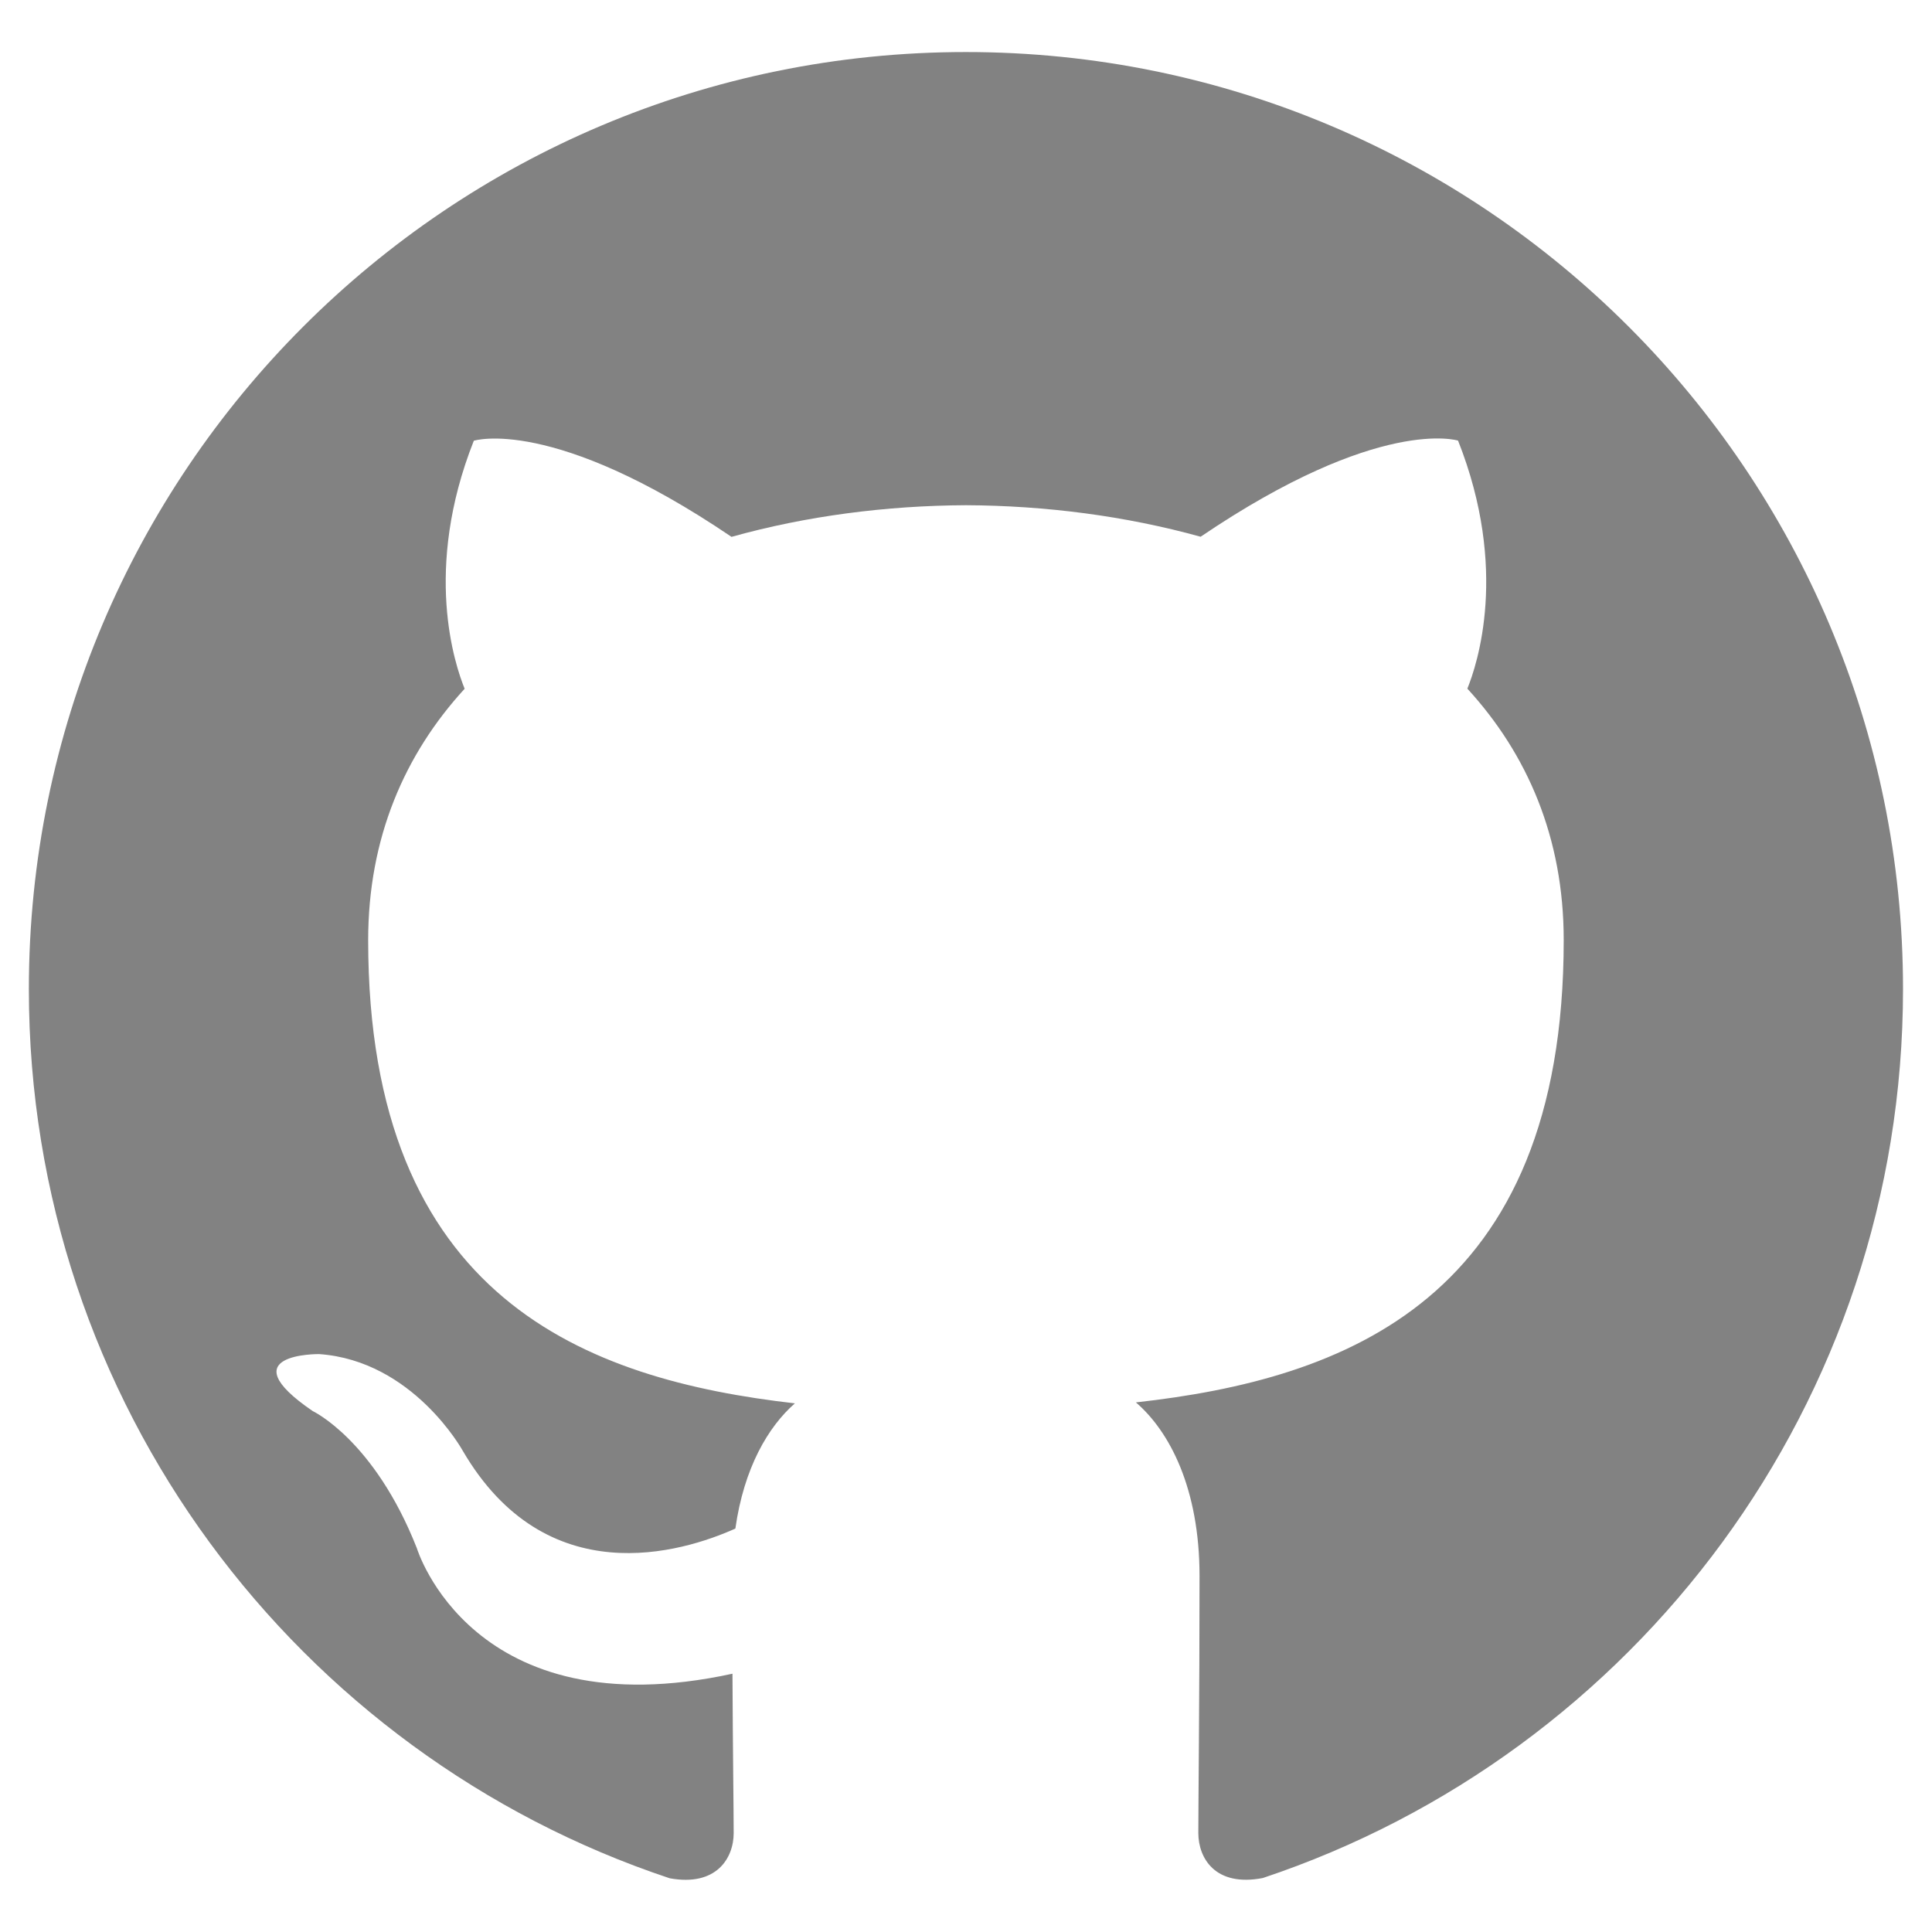
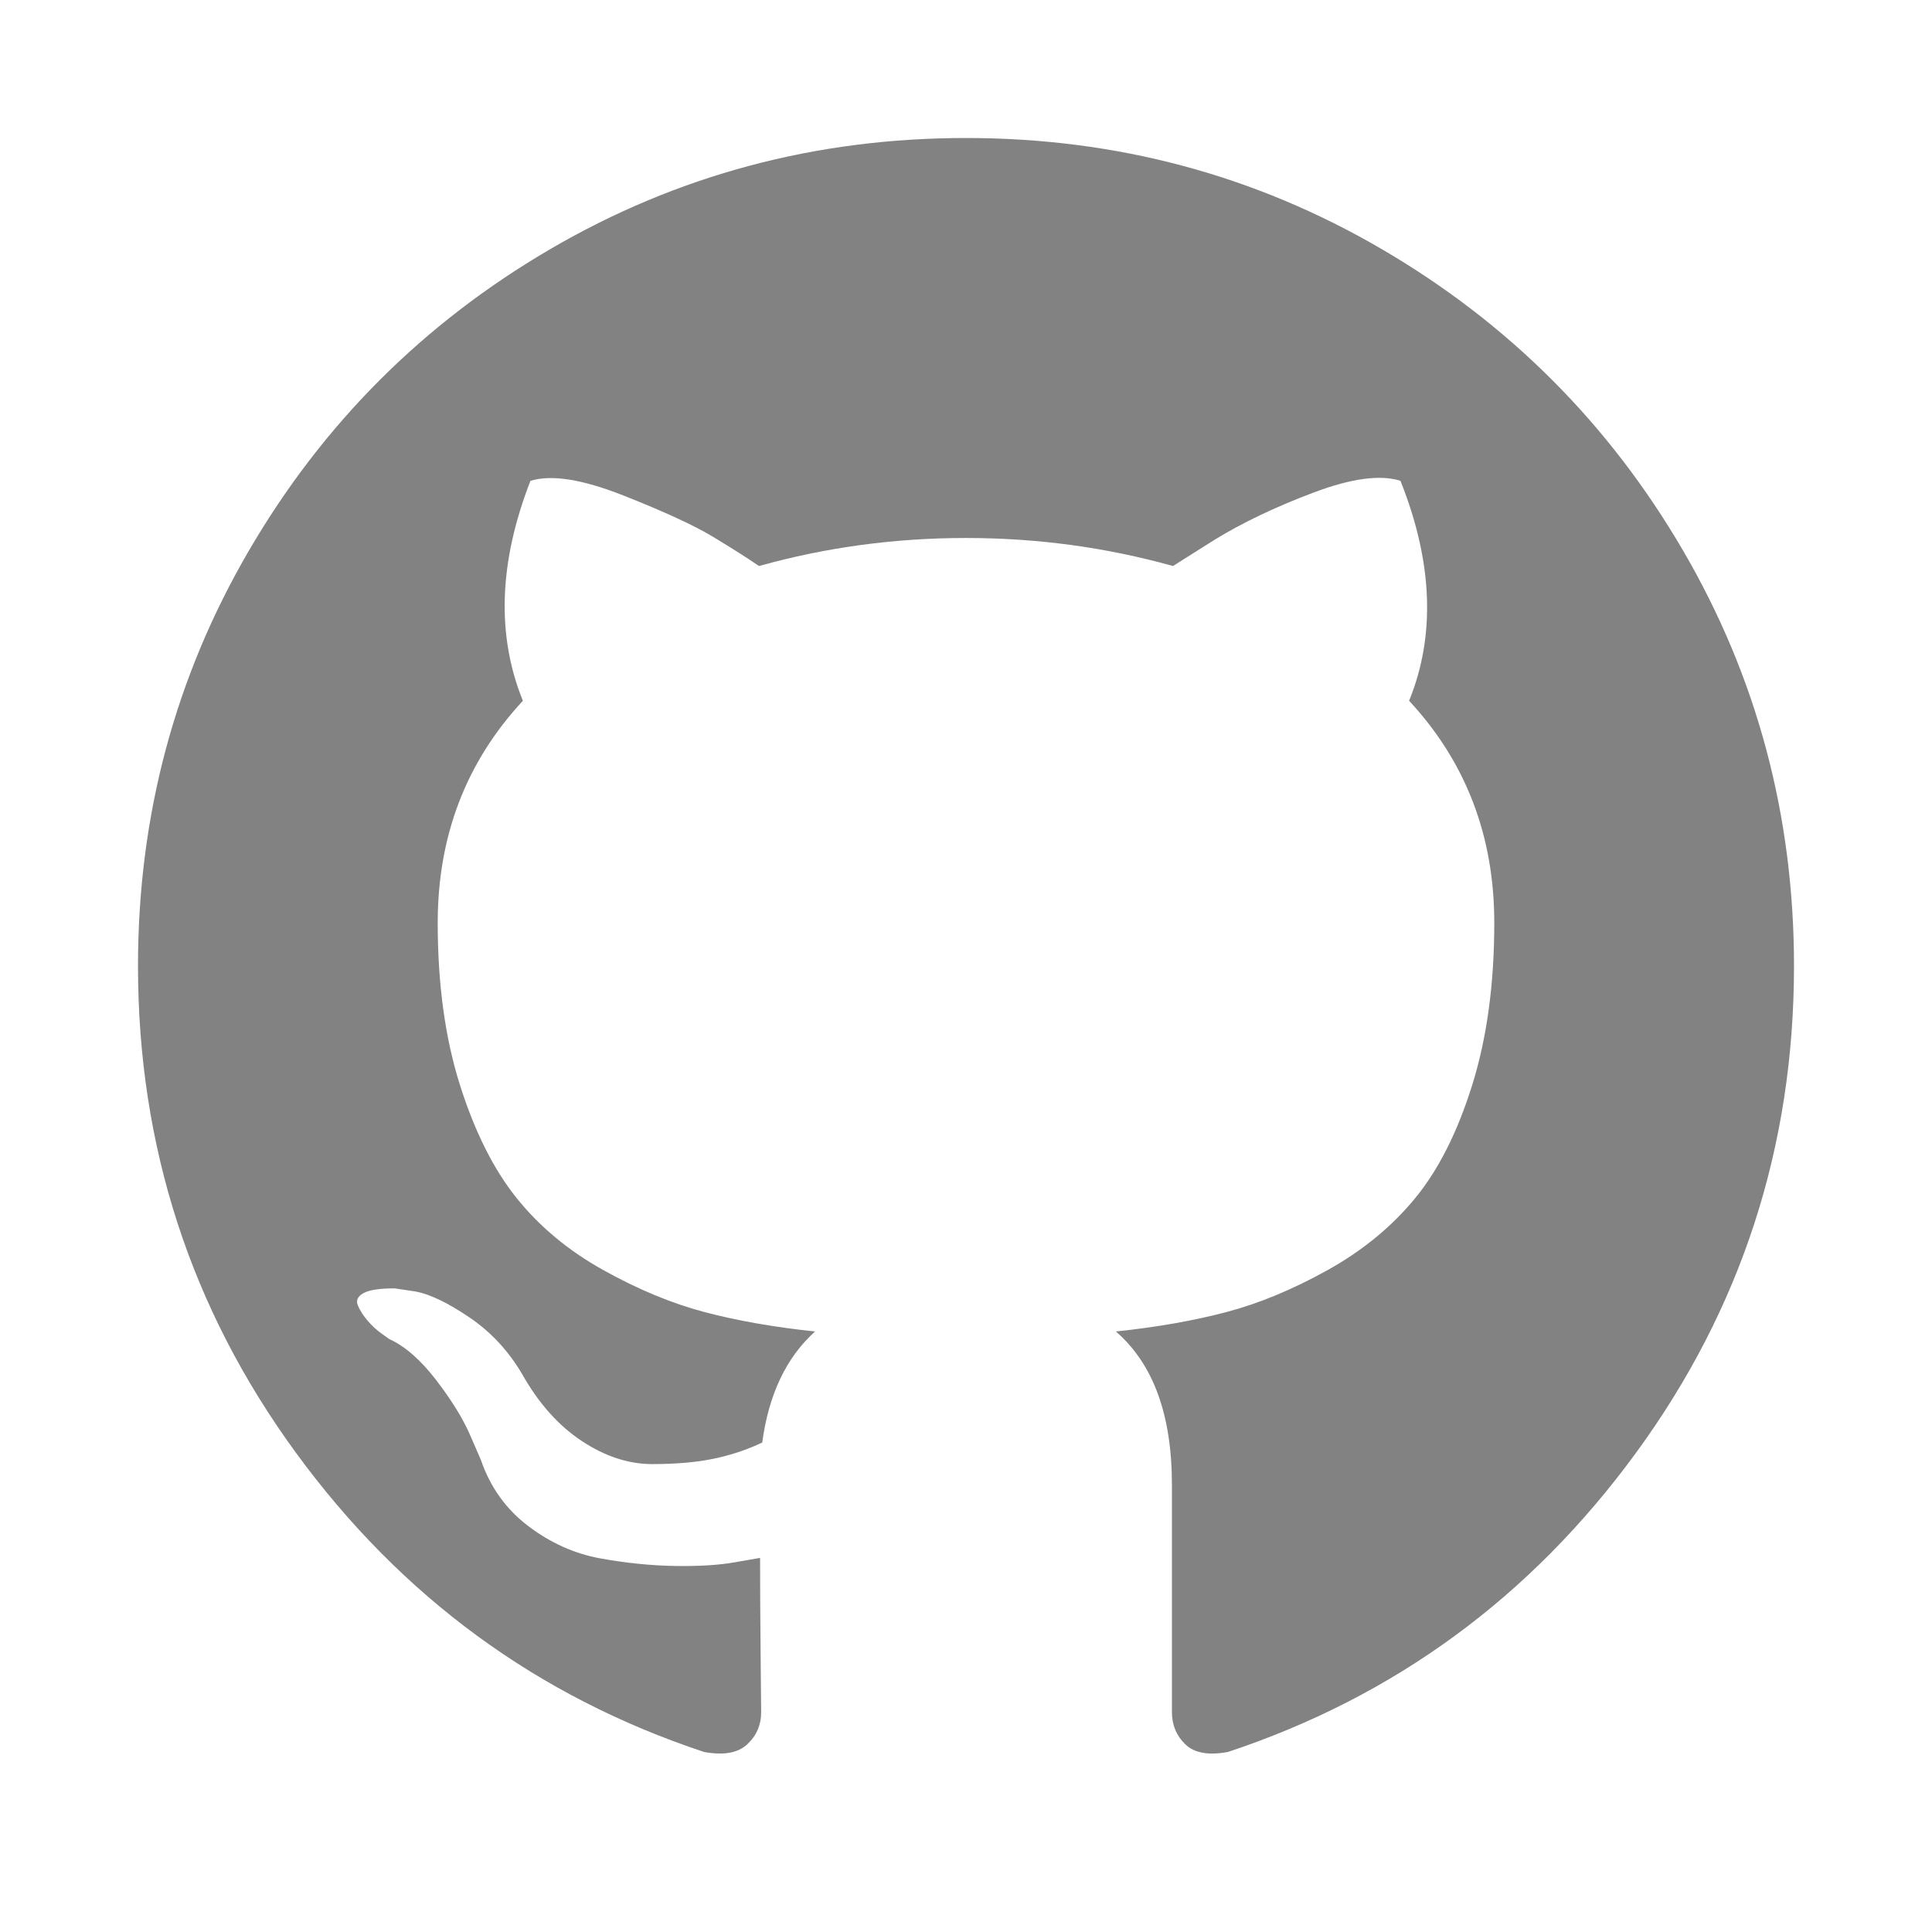
- <svg viewBox="0 0 16 16">
-   <path fill="#828282" d="M7.999,0.431c-4.285,0-7.76,3.474-7.76,7.761 c0,3.428,2.223,6.337,5.307,7.363c0.388,0.071,0.53-0.168,0.53-0.374c0-0.184-0.007-0.672-0.01-1.32 c-2.159,0.469-2.614-1.04-2.614-1.04c-0.353-0.896-0.862-1.135-0.862-1.135c-0.705-0.481,0.053-0.472,0.053-0.472 c0.779,0.055,1.189,0.8,1.189,0.8c0.692,1.186,1.816,0.843,2.258,0.645c0.071-0.502,0.271-0.843,0.493-1.037 C4.86,11.425,3.049,10.76,3.049,7.786c0-0.847,0.302-1.54,0.799-2.082C3.768,5.507,3.501,4.718,3.924,3.65 c0,0,0.652-0.209,2.134,0.796C6.677,4.273,7.34,4.187,8,4.184c0.659,0.003,1.323,0.089,1.943,0.261 c1.482-1.004,2.132-0.796,2.132-0.796c0.423,1.068,0.157,1.857,0.077,2.054c0.497,0.542,0.798,1.235,0.798,2.082 c0,2.981-1.814,3.637-3.543,3.829c0.279,0.24,0.527,0.713,0.527,1.437c0,1.037-0.01,1.874-0.01,2.129 c0,0.208,0.14,0.449,0.534,0.373c3.081-1.028,5.302-3.935,5.302-7.362C15.76,3.906,12.285,0.431,7.999,0.431z" />
+ <svg xmlns="http://www.w3.org/2000/svg" width="1792" height="1792" viewBox="0 0 1792 1792">
+   <path fill="#828282" d="M1664 896q0 251-146.5 451.5t-378.5 277.5q-27 5-39.5-7t-12.5-30v-211q0-97-52-142 57-6 102.5-18t94-39 81-66.5 53-105 20.5-150.5q0-121-79-206 37-91-8-204-28-9-81 11t-92 44l-38 24q-93-26-192-26t-192 26q-16-11-42.5-27t-83.5-38.5-86-13.5q-44 113-7 204-79 85-79 206 0 85 20.5 150t52.5 105 80.5 67 94 39 102.5 18q-40 36-49 103-21 10-45 15t-57 5-65.5-21.5-55.5-62.5q-19-32-48.5-52t-49.5-24l-20-3q-21 0-29 4.5t-5 11.5 9 14 13 12l7 5q22 10 43.5 38t31.5 51l10 23q13 38 44 61.5t67 30 69.5 7 55.5-3.5l23-4q0 38 .5 89t.5 54q0 18-13 30t-40 7q-232-77-378.5-277.5t-146.5-451.5q0-209 103-385.5t279.5-279.5 385.5-103 385.5 103 279.5 279.5 103 385.5z" />
</svg>
